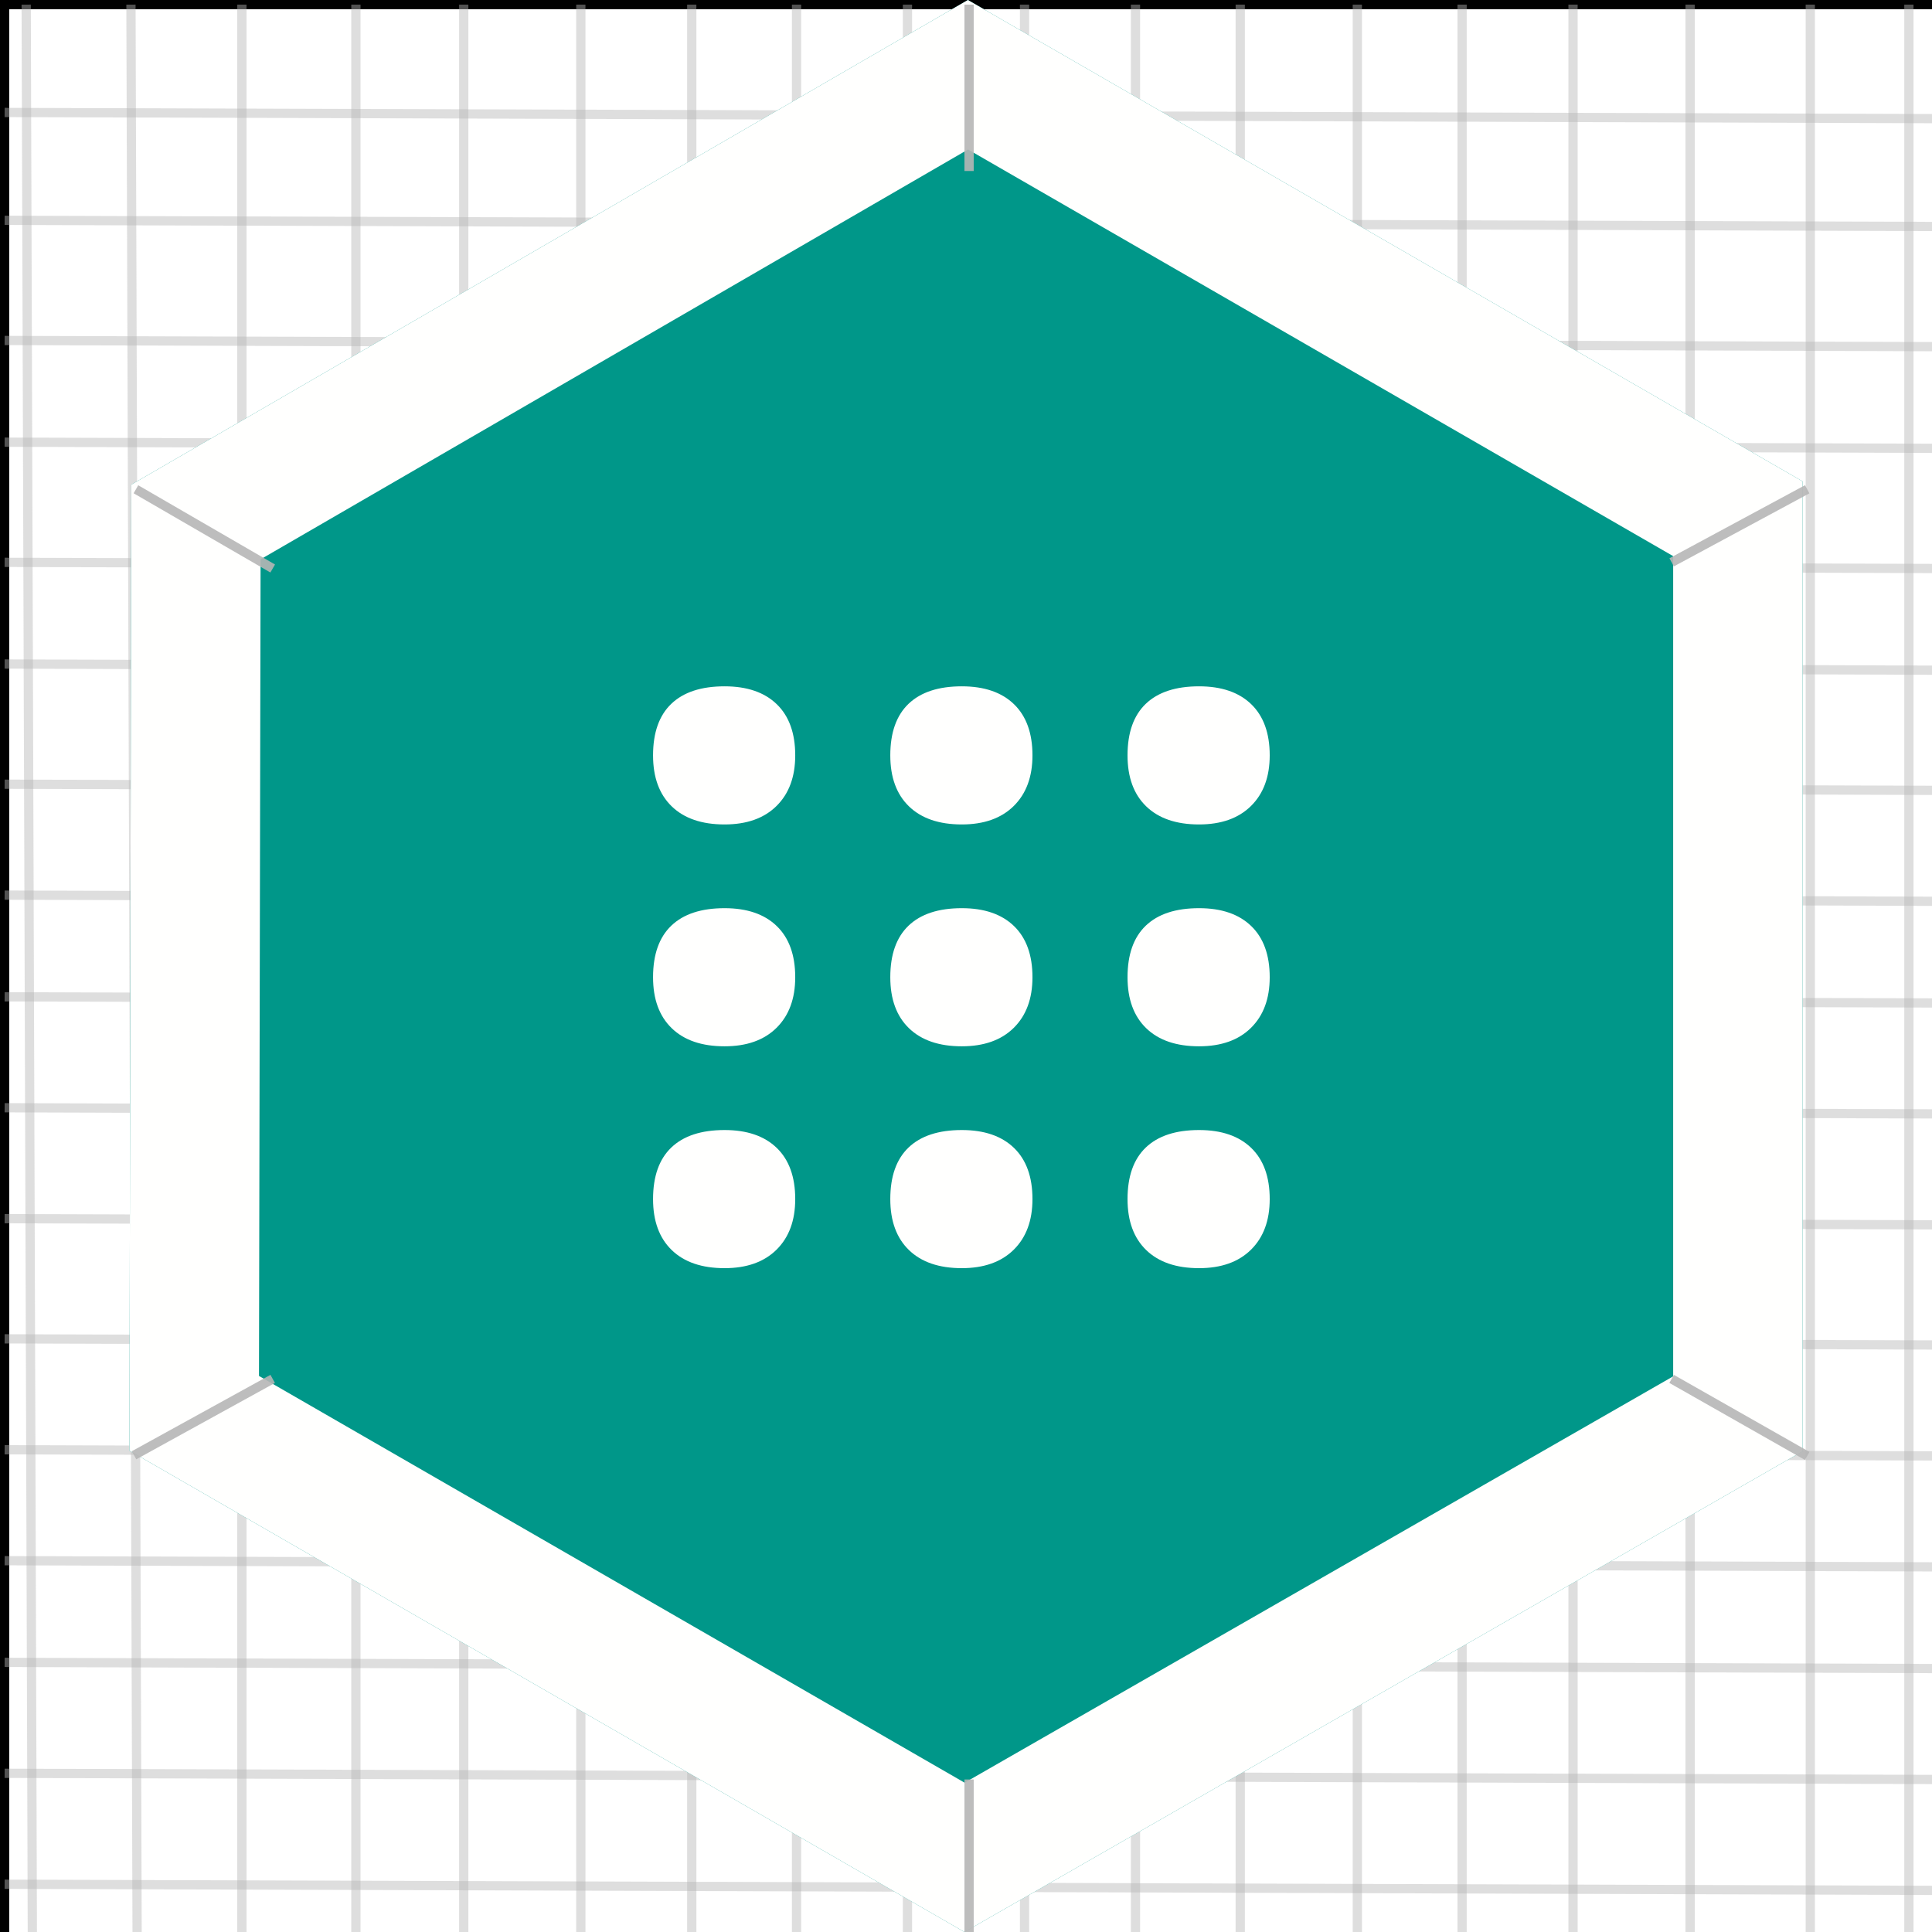
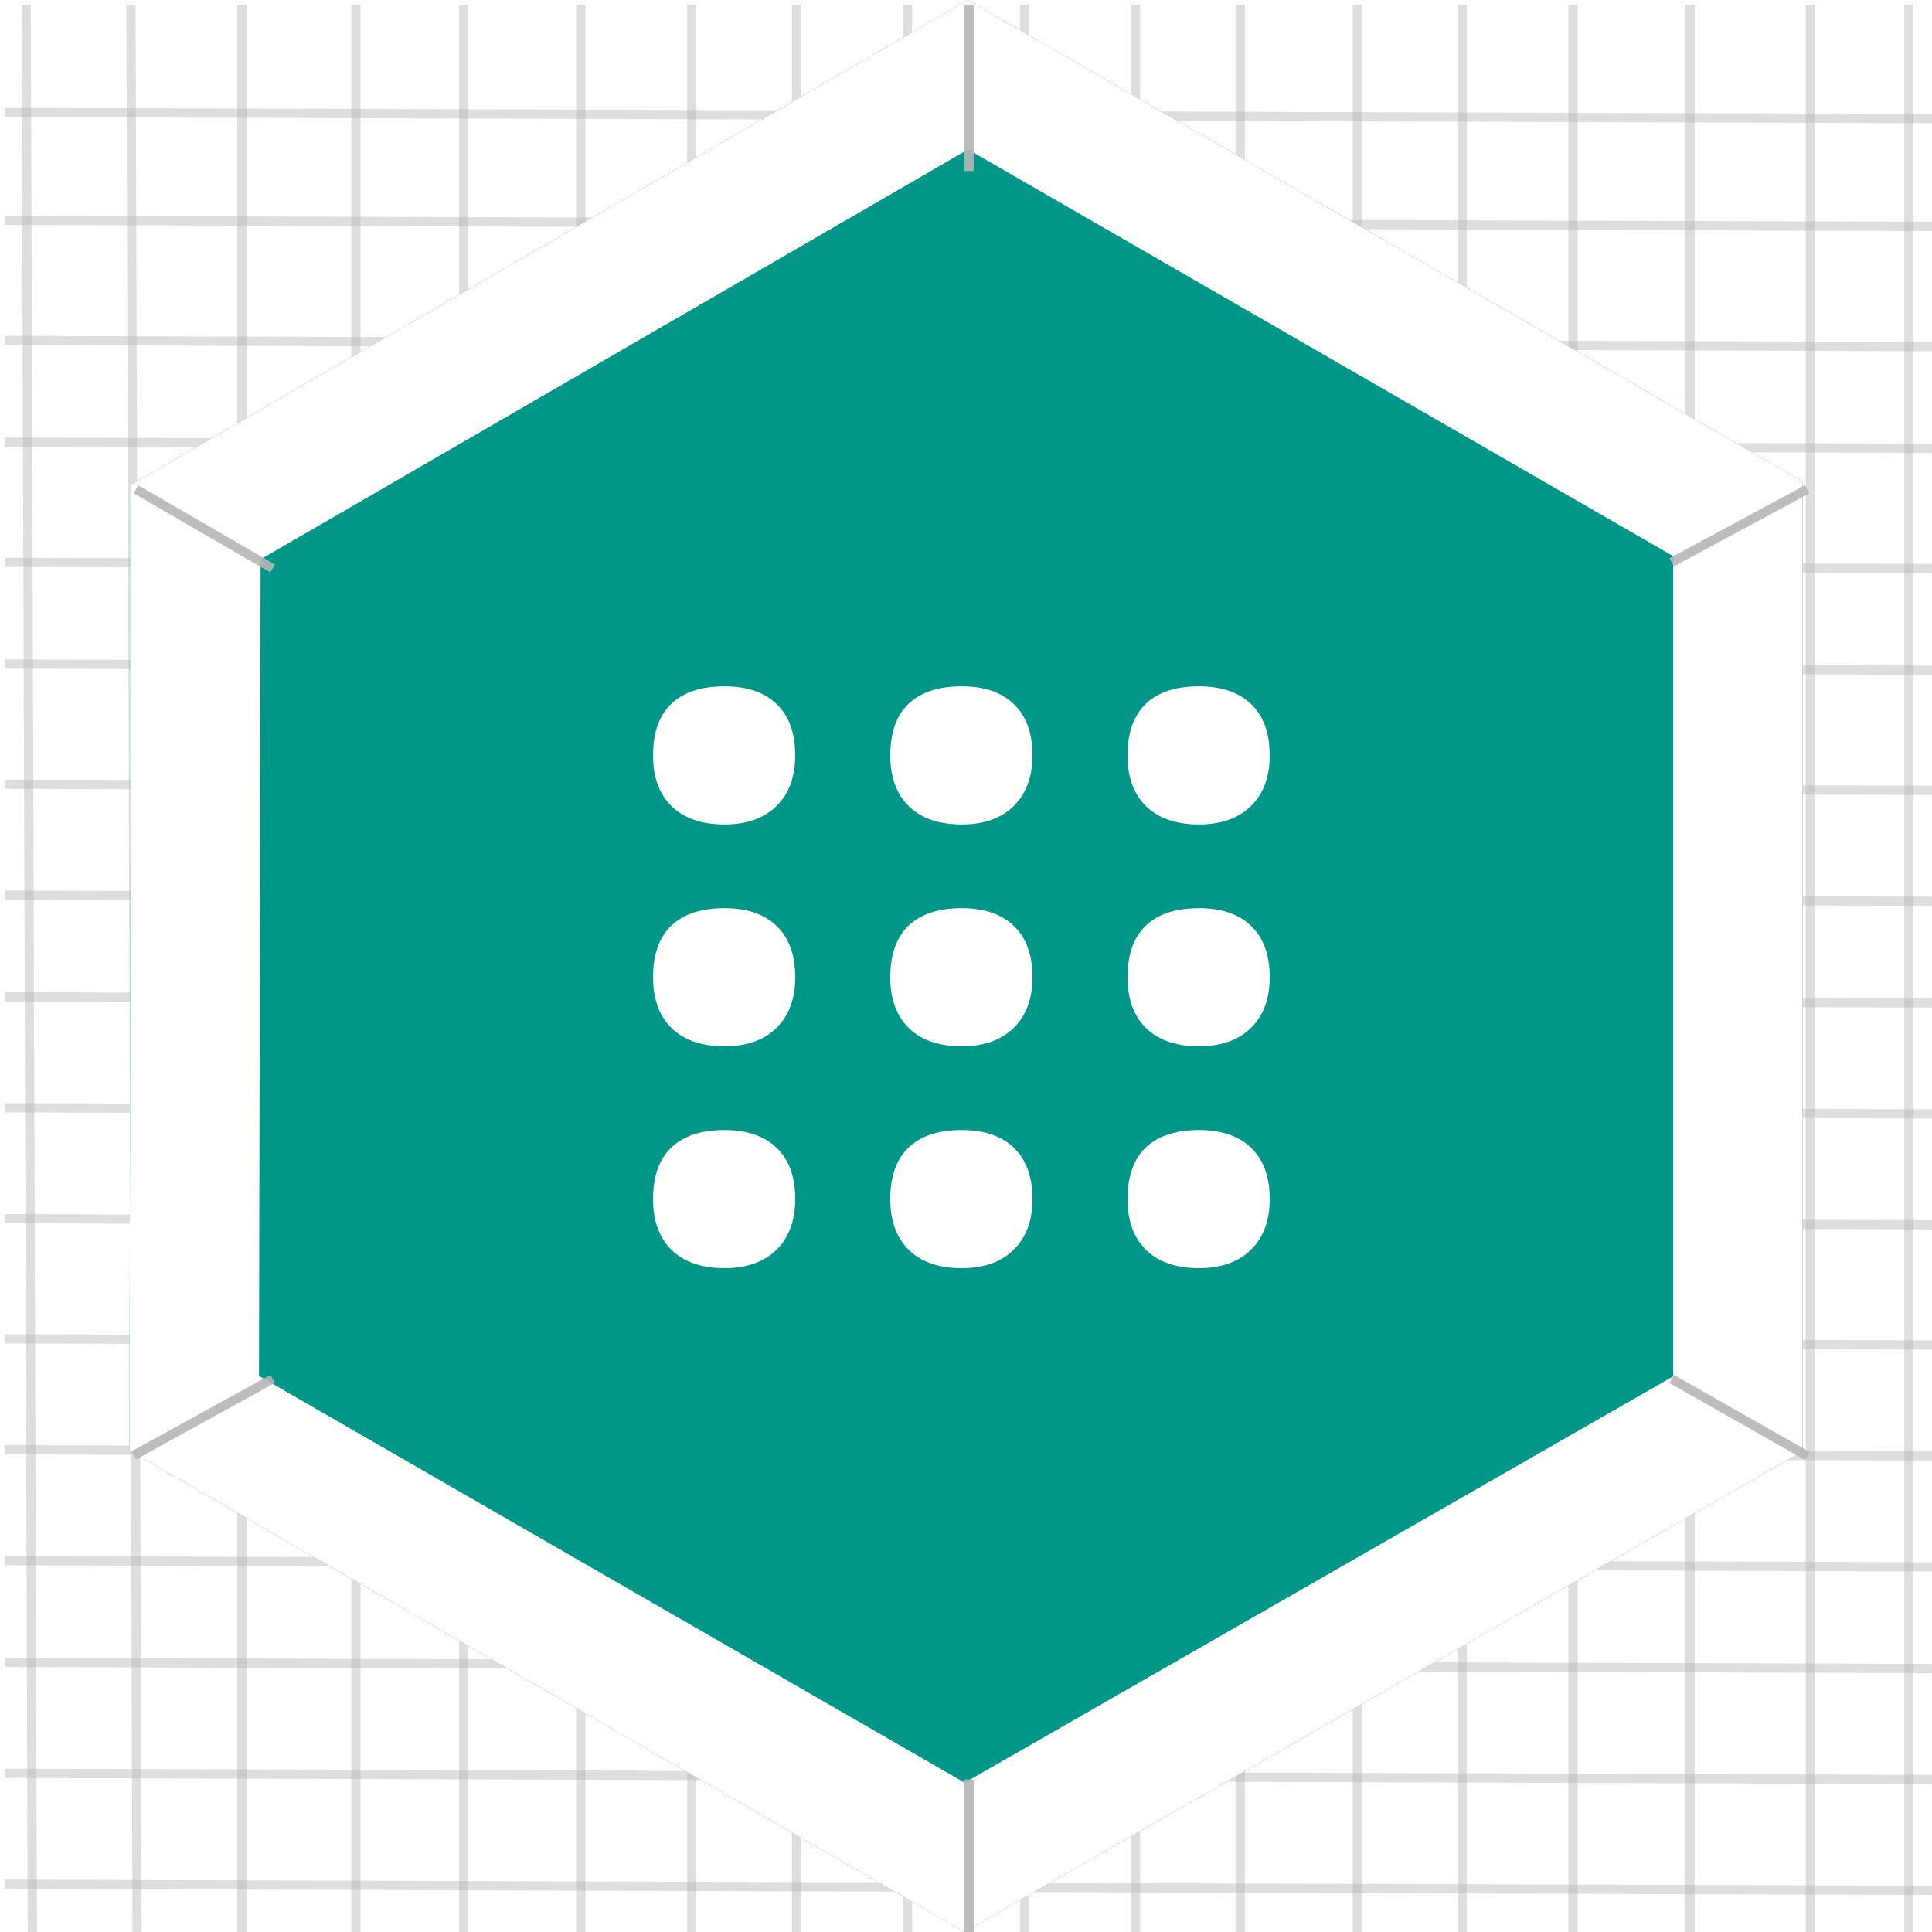
<svg xmlns="http://www.w3.org/2000/svg" version="1.1" x="0" y="0" width="209" height="209" viewBox="0, 0, 209, 209">
  <g id="Background">
-     <g>
-       <path d="M0.5,0.5 L209.5,0.5 L209.5,209.5 L0.5,209.5 L0.5,0.5 z" fill="#FFFFFF" />
-       <path d="M0.5,0.5 L209.5,0.5 L209.5,209.5 L0.5,209.5 L0.5,0.5 z" fill-opacity="0" stroke="#000000" stroke-width="1" />
-     </g>
+     <rect x="0" y="0" width="209" height="209" fill="#000000" fill-opacity="0" />
+   </g>
+   <g id="Background">
+     <path d="M0,-0 L209,-0 L209,209 L0,209 L0,-0 z" fill="#FFFFFF" />
  </g>
  <g id="Grid">
    <path d="M14.167,0.5 L14.833,209.5" fill-opacity="0" stroke="#B6B6B6" stroke-width="1" stroke-opacity="0.45" />
    <path d="M26.167,0.5 L26.167,209.5" fill-opacity="0" stroke="#B6B6B6" stroke-width="1" stroke-opacity="0.45" />
    <path d="M38.5,0.5 L38.5,209.5" fill-opacity="0" stroke="#B6B6B6" stroke-width="1" stroke-opacity="0.45" />
    <path d="M50.167,0.5 L50.167,209.5" fill-opacity="0" stroke="#B6B6B6" stroke-width="1" stroke-opacity="0.45" />
    <path d="M62.833,0.5 L62.833,209.5" fill-opacity="0" stroke="#B6B6B6" stroke-width="1" stroke-opacity="0.45" />
    <path d="M74.833,0.5 L74.833,209.5" fill-opacity="0" stroke="#B6B6B6" stroke-width="1" stroke-opacity="0.45" />
    <path d="M86.167,0.5 L86.167,209.5" fill-opacity="0" stroke="#B6B6B6" stroke-width="1" stroke-opacity="0.45" />
    <path d="M98.167,0.5 L98.167,209.5" fill-opacity="0" stroke="#B6B6B6" stroke-width="1" stroke-opacity="0.45" />
    <path d="M110.833,0.5 L110.833,209.5" fill-opacity="0" stroke="#B6B6B6" stroke-width="1" stroke-opacity="0.45" />
    <path d="M122.833,0.5 L122.833,209.5" fill-opacity="0" stroke="#B6B6B6" stroke-width="1" stroke-opacity="0.45" />
    <path d="M134.167,0.5 L134.167,209.5" fill-opacity="0" stroke="#B6B6B6" stroke-width="1" stroke-opacity="0.45" />
    <path d="M146.833,0.5 L146.833,209.5" fill-opacity="0" stroke="#B6B6B6" stroke-width="1" stroke-opacity="0.45" />
    <path d="M158.167,0.5 L158.167,209.5" fill-opacity="0" stroke="#B6B6B6" stroke-width="1" stroke-opacity="0.45" />
    <path d="M170.167,0.5 L170.167,209.5" fill-opacity="0" stroke="#B6B6B6" stroke-width="1" stroke-opacity="0.45" />
    <path d="M182.833,0.5 L182.833,209.5" fill-opacity="0" stroke="#B6B6B6" stroke-width="1" stroke-opacity="0.45" />
    <path d="M195.833,0.5 L195.833,209.5" fill-opacity="0" stroke="#B6B6B6" stroke-width="1" stroke-opacity="0.45" />
    <path d="M206.5,0.5 L206.5,209.5" fill-opacity="0" stroke="#B6B6B6" stroke-width="1" stroke-opacity="0.45" />
    <path d="M0.5,12.167 L209.5,12.833" fill-opacity="0" stroke="#B6B6B6" stroke-width="1" stroke-opacity="0.45" />
    <path d="M0.5,23.833 L209.5,24.5" fill-opacity="0" stroke="#B6B6B6" stroke-width="1" stroke-opacity="0.45" />
    <path d="M0.5,36.833 L209.5,37.5" fill-opacity="0" stroke="#B6B6B6" stroke-width="1" stroke-opacity="0.45" />
    <path d="M0.5,47.833 L209.5,48.5" fill-opacity="0" stroke="#B6B6B6" stroke-width="1" stroke-opacity="0.45" />
    <path d="M0.5,60.833 L209.5,61.5" fill-opacity="0" stroke="#B6B6B6" stroke-width="1" stroke-opacity="0.45" />
    <path d="M0.5,71.833 L209.5,72.5" fill-opacity="0" stroke="#B6B6B6" stroke-width="1" stroke-opacity="0.45" />
    <path d="M0.5,84.833 L209.5,85.5" fill-opacity="0" stroke="#B6B6B6" stroke-width="1" stroke-opacity="0.45" />
    <path d="M0.5,96.833 L209.5,97.5" fill-opacity="0" stroke="#B6B6B6" stroke-width="1" stroke-opacity="0.45" />
    <path d="M0.5,107.833 L209.5,108.5" fill-opacity="0" stroke="#B6B6B6" stroke-width="1" stroke-opacity="0.45" />
    <path d="M0.5,119.833 L209.5,120.5" fill-opacity="0" stroke="#B6B6B6" stroke-width="1" stroke-opacity="0.45" />
    <path d="M0.5,131.833 L209.5,132.5" fill-opacity="0" stroke="#B6B6B6" stroke-width="1" stroke-opacity="0.45" />
    <path d="M0.5,144.833 L209.5,145.5" fill-opacity="0" stroke="#B6B6B6" stroke-width="1" stroke-opacity="0.45" />
    <path d="M0.5,156.833 L209.5,157.5" fill-opacity="0" stroke="#B6B6B6" stroke-width="1" stroke-opacity="0.45" />
    <path d="M0.5,168.833 L209.5,169.5" fill-opacity="0" stroke="#B6B6B6" stroke-width="1" stroke-opacity="0.45" />
    <path d="M0.5,179.833 L209.5,180.5" fill-opacity="0" stroke="#B6B6B6" stroke-width="1" stroke-opacity="0.45" />
    <path d="M0.5,191.833 L209.5,192.5" fill-opacity="0" stroke="#B6B6B6" stroke-width="1" stroke-opacity="0.45" />
    <path d="M0.5,203.833 L209.5,204.5" fill-opacity="0" stroke="#B6B6B6" stroke-width="1" stroke-opacity="0.45" />
    <path d="M2.833,0.5 L3.5,209.5" fill-opacity="0" stroke="#B6B6B6" stroke-width="1" stroke-opacity="0.45" />
  </g>
  <g id="Hexagon">
    <g>
      <path d="M104.333,209 L14,156.928 L14.204,52.428 L104.704,-0 L195,52.072 L195,157 z" fill="#009789" />
      <path d="M104.704,0 L195,52.072 L195,157 L104.333,209 L14,156.928 L14.204,52.428 L104.704,0 z M104.72,16.17 L28.189,60.506 L28.016,148.848 L104.351,192.85 L181,148.89 L181,60.16 L104.72,16.17 z" fill="#FFFFFE" />
    </g>
  </g>
  <g id="Diags" display="none">
    <path d="M14.704,52.928 L195.5,157.5" fill-opacity="0" stroke="#B6B6B6" stroke-width="1" stroke-opacity="0.45" />
    <path d="M14.5,157.428 L195.5,52.928" fill-opacity="0" stroke="#B6B6B6" stroke-width="1" stroke-opacity="0.45" />
    <path d="M104.833,209.5 L105.204,0.5" fill-opacity="0" stroke="#B6B6B6" stroke-width="1" stroke-opacity="0.45" />
  </g>
  <g id="Border_Scores">
    <path d="M29.5,149.167 L14.5,157.428" fill-opacity="0" stroke="#B6B6B6" stroke-width="1" stroke-opacity="0.901" />
    <path d="M14.704,52.928 L29.5,61.5" fill-opacity="0" stroke="#B6B6B6" stroke-width="1" stroke-opacity="0.901" />
    <path d="M104.833,0.5 L104.833,18.5" fill-opacity="0" stroke="#B6B6B6" stroke-width="1" stroke-opacity="0.901" />
    <path d="M180.833,60.833 L195.5,52.928" fill-opacity="0" stroke="#B6B6B6" stroke-width="1" stroke-opacity="0.901" />
    <path d="M180.833,149.167 L195.5,157.5" fill-opacity="0" stroke="#B6B6B6" stroke-width="1" stroke-opacity="0.901" />
    <path d="M104.833,192.5 L104.833,209.5" fill-opacity="0" stroke="#B6B6B6" stroke-width="1" stroke-opacity="0.901" />
  </g>
  <g id="Symbol">
    <path d="M70.646,105.716 Q70.646,102.024 72.623,100.135 Q74.601,98.245 78.38,98.245 Q82.027,98.245 84.027,100.179 Q86.026,102.112 86.026,105.716 Q86.026,109.188 84.005,111.187 Q81.983,113.187 78.38,113.187 Q74.688,113.187 72.667,111.231 Q70.646,109.275 70.646,105.716 z" fill="#FFFFFE" />
    <path d="M96.31,105.716 Q96.31,102.024 98.287,100.135 Q100.265,98.245 104.044,98.245 Q107.691,98.245 109.691,100.179 Q111.69,102.112 111.69,105.716 Q111.69,109.188 109.669,111.187 Q107.647,113.187 104.044,113.187 Q100.353,113.187 98.331,111.231 Q96.31,109.275 96.31,105.716 z" fill="#FFFFFE" />
    <path d="M121.974,105.716 Q121.974,102.024 123.951,100.135 Q125.929,98.245 129.708,98.245 Q133.355,98.245 135.355,100.179 Q137.355,102.112 137.355,105.716 Q137.355,109.188 135.333,111.187 Q133.312,113.187 129.708,113.187 Q126.017,113.187 123.995,111.231 Q121.974,109.275 121.974,105.716 z" fill="#FFFFFE" />
    <path d="M70.646,81.716 Q70.646,78.024 72.623,76.135 Q74.601,74.245 78.38,74.245 Q82.027,74.245 84.027,76.179 Q86.026,78.112 86.026,81.716 Q86.026,85.188 84.005,87.187 Q81.983,89.187 78.38,89.187 Q74.688,89.187 72.667,87.231 Q70.646,85.275 70.646,81.716 z" fill="#FFFFFE" />
    <path d="M96.31,81.716 Q96.31,78.024 98.287,76.135 Q100.265,74.245 104.044,74.245 Q107.691,74.245 109.691,76.179 Q111.69,78.112 111.69,81.716 Q111.69,85.188 109.669,87.187 Q107.647,89.187 104.044,89.187 Q100.353,89.187 98.331,87.231 Q96.31,85.275 96.31,81.716 z" fill="#FFFFFE" />
    <path d="M121.974,81.716 Q121.974,78.024 123.951,76.135 Q125.929,74.245 129.708,74.245 Q133.355,74.245 135.355,76.179 Q137.355,78.112 137.355,81.716 Q137.355,85.188 135.333,87.187 Q133.312,89.187 129.708,89.187 Q126.017,89.187 123.995,87.231 Q121.974,85.275 121.974,81.716 z" fill="#FFFFFE" />
    <path d="M70.646,129.716 Q70.646,126.024 72.623,124.135 Q74.601,122.245 78.38,122.245 Q82.027,122.245 84.027,124.179 Q86.026,126.112 86.026,129.716 Q86.026,133.188 84.005,135.187 Q81.983,137.187 78.38,137.187 Q74.688,137.187 72.667,135.231 Q70.646,133.275 70.646,129.716 z" fill="#FFFFFE" />
    <path d="M96.31,129.716 Q96.31,126.024 98.287,124.135 Q100.265,122.245 104.044,122.245 Q107.691,122.245 109.691,124.179 Q111.69,126.112 111.69,129.716 Q111.69,133.188 109.669,135.187 Q107.647,137.187 104.044,137.187 Q100.353,137.187 98.331,135.231 Q96.31,133.275 96.31,129.716 z" fill="#FFFFFE" />
    <path d="M121.974,129.716 Q121.974,126.024 123.951,124.135 Q125.929,122.245 129.708,122.245 Q133.355,122.245 135.355,124.179 Q137.355,126.112 137.355,129.716 Q137.355,133.188 135.333,135.187 Q133.312,137.187 129.708,137.187 Q126.017,137.187 123.995,135.231 Q121.974,133.275 121.974,129.716 z" fill="#FFFFFE" />
  </g>
</svg>
